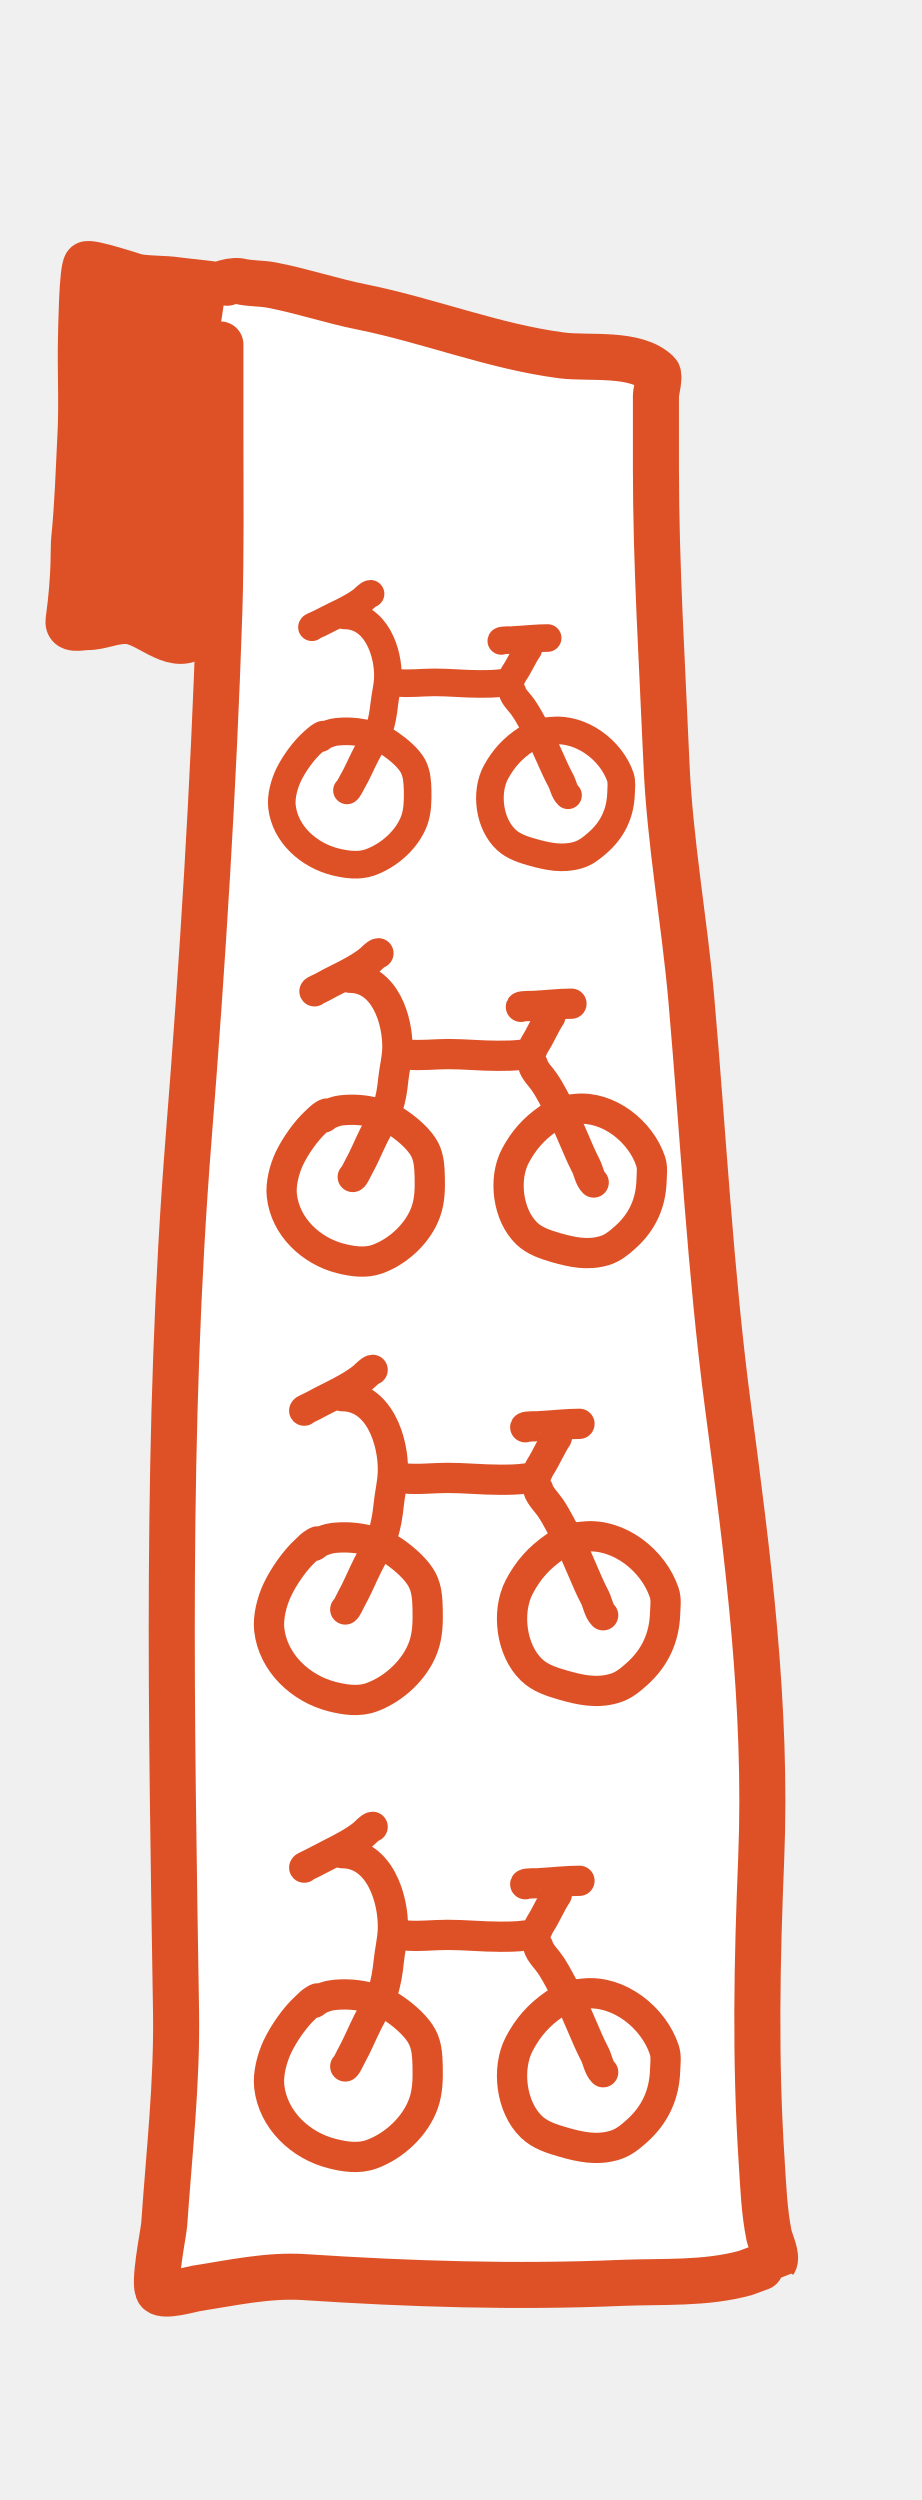
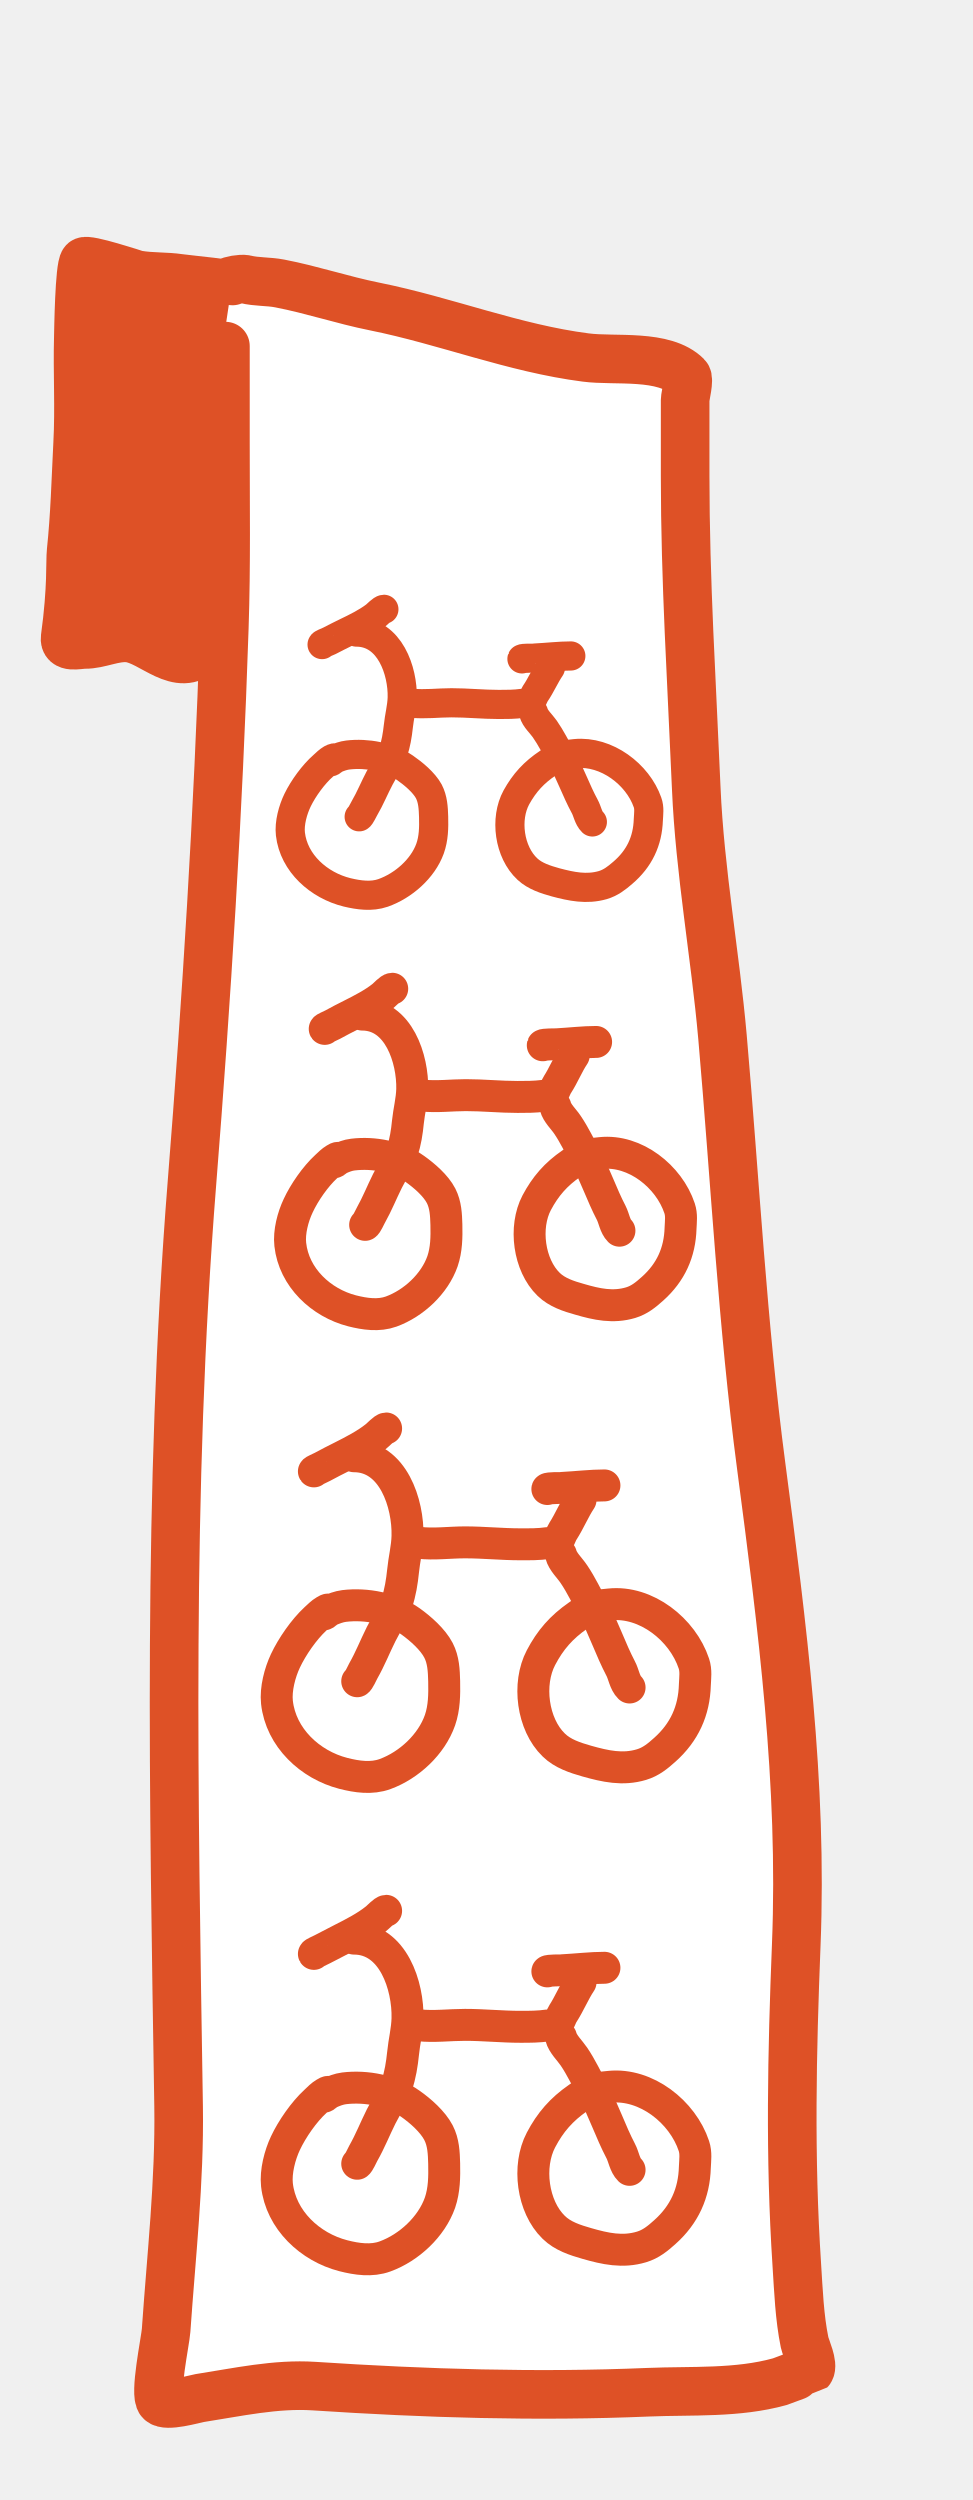
- <svg xmlns="http://www.w3.org/2000/svg" width="100%" height="100%" viewBox="0 0 7 19" version="1.1" xml:space="preserve" style="fill-rule:evenodd;clip-rule:evenodd;stroke-linecap:round;stroke-linejoin:round;stroke-miterlimit:1.5;">
-   <rect id="_2-high" x="0.082" y="0.192" width="6.553" height="17.883" style="fill:none;" />
+ <svg xmlns="http://www.w3.org/2000/svg" width="100%" height="100%" viewBox="0 0 7 18" version="1.1" xml:space="preserve" style="fill-rule:evenodd;clip-rule:evenodd;stroke-linecap:round;stroke-linejoin:round;stroke-miterlimit:1.5;">
+   <rect id="_2-high" x="0.03" y="0.066" width="6.553" height="17.883" style="fill:none;" />
  <g id="_2-high1">
-     <path d="M1.508,4.81c-0.17,0.17 -0.36,-0.069 -0.527,-0.089c-0.106,-0.013 -0.212,0.046 -0.319,0.045c-0.048,-0 -0.151,0.03 -0.141,-0.049c0.05,-0.364 0.035,-0.545 0.043,-0.621c0.026,-0.256 0.034,-0.517 0.047,-0.777c0.014,-0.261 -0.002,-0.505 0.005,-0.767c0.001,-0.036 0.007,-0.507 0.04,-0.542c0.023,-0.025 0.368,0.091 0.389,0.095c0.1,0.017 0.201,0.01 0.301,0.025c0.099,0.014 0.351,0.032 0.448,0.067c0.02,0.007 -0.132,0.082 -0.132,0.1c0.001,0.165 0.009,0.332 0.001,0.497c-0.028,0.553 -0.065,1.105 -0.107,1.656c-0.01,0.122 -0.015,0.25 -0.048,0.36" style="fill:#de5126;stroke:#de5126;stroke-width:0.35px;" />
-     <path d="M1.639,2.727c0.016,-0.035 0.036,-0.109 0.036,-0.109l-0,0.684c-0,0.448 0.006,0.897 -0.008,1.344c-0.044,1.338 -0.127,2.664 -0.233,3.998c-0.177,2.228 -0.131,4.418 -0.096,6.65c0.008,0.539 -0.053,1.075 -0.09,1.611c-0.006,0.074 -0.088,0.464 -0.041,0.511c0.042,0.042 0.237,-0.016 0.283,-0.024c0.271,-0.042 0.548,-0.104 0.823,-0.086c0.805,0.053 1.604,0.078 2.407,0.044c0.314,-0.013 0.641,0.009 0.947,-0.076c0.013,-0.004 0.215,-0.08 0.216,-0.082c0.028,-0.042 -0.029,-0.16 -0.038,-0.201c-0.037,-0.181 -0.044,-0.373 -0.056,-0.557c-0.051,-0.781 -0.036,-1.524 -0.004,-2.305c0.047,-1.163 -0.101,-2.297 -0.253,-3.445c-0.134,-1.02 -0.188,-2.065 -0.278,-3.091c-0.053,-0.598 -0.163,-1.191 -0.189,-1.791c-0.032,-0.755 -0.08,-1.494 -0.08,-2.249l-0,-0.548c-0,-0.024 0.033,-0.149 0.012,-0.17c-0.163,-0.162 -0.518,-0.107 -0.728,-0.134c-0.516,-0.067 -1.008,-0.265 -1.519,-0.368c-0.23,-0.046 -0.454,-0.122 -0.684,-0.166c-0.082,-0.016 -0.167,-0.01 -0.247,-0.03c-0.029,-0.007 -0.132,0.012 -0.094,0.012" style="fill:#fff;stroke:#de5126;stroke-width:0.35px;" />
-     <path d="M2.417,15.189c-0.004,-0.005 -0.021,0.006 -0.024,0.008c-0.026,0.015 -0.049,0.038 -0.07,0.059c-0.083,0.076 -0.168,0.199 -0.216,0.301c-0.04,0.086 -0.071,0.204 -0.061,0.299c0.028,0.256 0.239,0.451 0.477,0.511c0.098,0.025 0.204,0.041 0.302,0.005c0.172,-0.063 0.333,-0.213 0.394,-0.387c0.032,-0.091 0.033,-0.186 0.031,-0.281c-0.002,-0.076 -0.005,-0.154 -0.041,-0.223c-0.041,-0.079 -0.131,-0.157 -0.202,-0.207c-0.133,-0.096 -0.318,-0.131 -0.477,-0.111c-0.039,0.004 -0.074,0.018 -0.109,0.034c-0.012,0.005 -0.027,0.026 -0.039,0.026" style="fill:none;stroke:#de5126;stroke-width:0.23px;" />
-     <path d="M2.624,15.705c0.011,-0.005 0.034,-0.058 0.044,-0.076c0.048,-0.086 0.084,-0.176 0.128,-0.264c0.037,-0.075 0.086,-0.145 0.113,-0.225c0.025,-0.074 0.037,-0.152 0.045,-0.229c0.008,-0.084 0.03,-0.168 0.032,-0.252c0.006,-0.233 -0.104,-0.575 -0.386,-0.575" style="fill:none;stroke:#de5126;stroke-width:0.23px;" />
-     <path d="M2.312,14.194c-0.004,-0.005 0.042,-0.023 0.062,-0.034c0.047,-0.025 0.093,-0.049 0.141,-0.073c0.081,-0.041 0.171,-0.087 0.242,-0.143c0.016,-0.013 0.058,-0.06 0.075,-0.06" style="fill:none;stroke:#de5126;stroke-width:0.23px;" />
-     <path d="M3.066,14.708c0.109,0.012 0.225,-0.003 0.334,-0.003c0.134,-0 0.265,0.014 0.399,0.014c0.067,-0 0.132,-0 0.199,-0.01c0.014,-0.002 0.047,0.006 0.059,-0.003c0.023,-0.018 0.032,-0.058 0.048,-0.082c0.047,-0.073 0.081,-0.157 0.127,-0.226" style="fill:none;stroke:#de5126;stroke-width:0.23px;" />
-     <path d="M3.992,14.32c0.003,-0.008 0.101,-0.007 0.108,-0.008c0.098,-0.005 0.209,-0.018 0.304,-0.018" style="fill:none;stroke:#de5126;stroke-width:0.23px;" />
-     <path d="M4.09,14.792c0.014,0.051 0.065,0.098 0.094,0.141c0.052,0.078 0.094,0.167 0.139,0.249c0.074,0.138 0.125,0.292 0.198,0.431c0.021,0.042 0.029,0.102 0.063,0.136" style="fill:none;stroke:#de5126;stroke-width:0.23px;" />
-     <path d="M4.318,15.169c-0.003,-0.003 -0.022,0.008 -0.025,0.01c-0.028,0.015 -0.054,0.035 -0.08,0.053c-0.118,0.082 -0.2,0.174 -0.267,0.302c-0.098,0.188 -0.062,0.481 0.093,0.63c0.064,0.062 0.154,0.091 0.238,0.115c0.131,0.038 0.258,0.066 0.394,0.025c0.067,-0.02 0.116,-0.061 0.168,-0.107c0.14,-0.125 0.211,-0.28 0.216,-0.467c0.002,-0.052 0.01,-0.102 -0.007,-0.153c-0.082,-0.245 -0.345,-0.453 -0.607,-0.426c-0.061,0.006 -0.121,0.01 -0.175,0.041" style="fill:none;stroke:#de5126;stroke-width:0.23px;" />
-     <path d="M2.417,11.716c-0.004,-0.005 -0.021,0.006 -0.024,0.008c-0.026,0.015 -0.049,0.038 -0.07,0.059c-0.083,0.076 -0.168,0.199 -0.216,0.301c-0.04,0.085 -0.071,0.204 -0.061,0.299c0.028,0.255 0.239,0.45 0.477,0.511c0.098,0.025 0.204,0.041 0.302,0.005c0.172,-0.063 0.333,-0.213 0.394,-0.387c0.032,-0.091 0.033,-0.186 0.031,-0.281c-0.002,-0.076 -0.005,-0.154 -0.041,-0.223c-0.041,-0.079 -0.131,-0.157 -0.202,-0.208c-0.133,-0.095 -0.318,-0.13 -0.477,-0.111c-0.039,0.005 -0.074,0.019 -0.109,0.034c-0.012,0.006 -0.027,0.027 -0.039,0.027" style="fill:none;stroke:#de5126;stroke-width:0.23px;" />
-     <path d="M2.624,12.232c0.011,-0.005 0.034,-0.058 0.044,-0.076c0.048,-0.086 0.084,-0.176 0.128,-0.264c0.037,-0.076 0.086,-0.145 0.113,-0.226c0.025,-0.074 0.037,-0.151 0.045,-0.228c0.008,-0.084 0.03,-0.168 0.032,-0.252c0.006,-0.233 -0.104,-0.575 -0.386,-0.575" style="fill:none;stroke:#de5126;stroke-width:0.23px;" />
-     <path d="M2.312,10.721c-0.004,-0.005 0.042,-0.023 0.062,-0.034c0.047,-0.025 0.093,-0.05 0.141,-0.073c0.081,-0.041 0.171,-0.087 0.242,-0.144c0.016,-0.012 0.058,-0.059 0.075,-0.059" style="fill:none;stroke:#de5126;stroke-width:0.23px;" />
-     <path d="M3.066,11.235c0.109,0.012 0.225,-0.003 0.334,-0.003c0.134,-0 0.265,0.014 0.399,0.014c0.067,-0 0.132,-0 0.199,-0.01c0.014,-0.002 0.047,0.006 0.059,-0.003c0.023,-0.018 0.032,-0.058 0.048,-0.082c0.047,-0.073 0.081,-0.157 0.127,-0.226" style="fill:none;stroke:#de5126;stroke-width:0.23px;" />
-     <path d="M3.992,10.847c0.003,-0.008 0.101,-0.007 0.108,-0.008c0.098,-0.005 0.209,-0.018 0.304,-0.018" style="fill:none;stroke:#de5126;stroke-width:0.23px;" />
-     <path d="M4.09,11.319c0.014,0.051 0.065,0.098 0.094,0.141c0.052,0.078 0.094,0.167 0.139,0.249c0.074,0.138 0.125,0.292 0.198,0.431c0.021,0.041 0.029,0.102 0.063,0.136" style="fill:none;stroke:#de5126;stroke-width:0.23px;" />
-     <path d="M4.318,11.696c-0.003,-0.003 -0.022,0.008 -0.025,0.01c-0.028,0.015 -0.054,0.035 -0.08,0.053c-0.118,0.082 -0.2,0.174 -0.267,0.302c-0.098,0.188 -0.062,0.48 0.093,0.629c0.064,0.063 0.154,0.092 0.238,0.116c0.131,0.038 0.258,0.066 0.394,0.025c0.067,-0.02 0.116,-0.061 0.168,-0.107c0.14,-0.125 0.211,-0.28 0.216,-0.467c0.002,-0.052 0.01,-0.102 -0.007,-0.153c-0.082,-0.245 -0.345,-0.453 -0.607,-0.426c-0.061,0.006 -0.121,0.01 -0.175,0.041" style="fill:none;stroke:#de5126;stroke-width:0.23px;" />
-     <path d="M2.488,8.464c-0.003,-0.005 -0.02,0.005 -0.023,0.007c-0.024,0.014 -0.045,0.036 -0.065,0.055c-0.077,0.071 -0.157,0.186 -0.202,0.281c-0.037,0.08 -0.066,0.19 -0.056,0.279c0.026,0.239 0.223,0.421 0.445,0.478c0.091,0.023 0.191,0.038 0.282,0.005c0.161,-0.059 0.311,-0.199 0.368,-0.362c0.03,-0.085 0.031,-0.174 0.029,-0.263c-0.002,-0.071 -0.005,-0.143 -0.038,-0.208c-0.039,-0.074 -0.122,-0.146 -0.189,-0.193c-0.124,-0.09 -0.297,-0.122 -0.446,-0.104c-0.036,0.004 -0.069,0.017 -0.101,0.032c-0.012,0.005 -0.025,0.024 -0.037,0.024" style="fill:none;stroke:#de5126;stroke-width:0.23px;" />
-     <path d="M2.681,8.945c0.011,-0.004 0.032,-0.054 0.042,-0.071c0.045,-0.08 0.078,-0.164 0.119,-0.246c0.035,-0.07 0.08,-0.135 0.106,-0.211c0.023,-0.069 0.034,-0.141 0.041,-0.213c0.008,-0.078 0.029,-0.157 0.031,-0.235c0.005,-0.218 -0.097,-0.538 -0.361,-0.538" style="fill:none;stroke:#de5126;stroke-width:0.23px;" />
-     <path d="M2.39,7.534c-0.003,-0.004 0.039,-0.021 0.058,-0.031c0.043,-0.024 0.087,-0.047 0.132,-0.069c0.075,-0.037 0.159,-0.081 0.226,-0.134c0.015,-0.012 0.054,-0.055 0.07,-0.055" style="fill:none;stroke:#de5126;stroke-width:0.23px;" />
-     <path d="M3.094,8.014c0.102,0.011 0.21,-0.003 0.312,-0.003c0.125,0 0.248,0.013 0.372,0.013c0.063,0 0.124,0 0.186,-0.008c0.013,-0.002 0.044,0.005 0.055,-0.003c0.023,-0.017 0.031,-0.054 0.046,-0.077c0.044,-0.068 0.075,-0.147 0.118,-0.211" style="fill:none;stroke:#de5126;stroke-width:0.23px;" />
-     <path d="M3.959,7.652c0.003,-0.007 0.094,-0.007 0.101,-0.007c0.091,-0.005 0.195,-0.017 0.283,-0.017" style="fill:none;stroke:#de5126;stroke-width:0.23px;" />
-     <path d="M4.051,8.093c0.012,0.048 0.06,0.091 0.087,0.132c0.049,0.072 0.088,0.155 0.13,0.232c0.07,0.129 0.117,0.272 0.185,0.403c0.02,0.038 0.027,0.095 0.059,0.127" style="fill:none;stroke:#de5126;stroke-width:0.23px;" />
-     <path d="M4.264,8.445c-0.003,-0.003 -0.021,0.007 -0.024,0.009c-0.026,0.015 -0.05,0.033 -0.075,0.05c-0.11,0.077 -0.186,0.163 -0.249,0.282c-0.092,0.176 -0.057,0.449 0.087,0.588c0.06,0.058 0.143,0.085 0.222,0.108c0.123,0.035 0.241,0.061 0.368,0.023c0.063,-0.019 0.109,-0.057 0.157,-0.1c0.131,-0.116 0.197,-0.261 0.202,-0.436c0.001,-0.049 0.009,-0.095 -0.007,-0.143c-0.076,-0.228 -0.322,-0.423 -0.567,-0.398c-0.056,0.006 -0.112,0.01 -0.163,0.038" style="fill:none;stroke:#de5126;stroke-width:0.23px;" />
-     <path d="M2.46,5.584c-0.003,-0.004 -0.018,0.005 -0.02,0.006c-0.022,0.013 -0.042,0.032 -0.061,0.049c-0.07,0.062 -0.143,0.163 -0.184,0.247c-0.034,0.07 -0.061,0.167 -0.052,0.245c0.024,0.21 0.205,0.37 0.408,0.42c0.084,0.02 0.175,0.033 0.259,0.004c0.147,-0.052 0.285,-0.175 0.338,-0.318c0.027,-0.075 0.027,-0.153 0.026,-0.23c-0.002,-0.063 -0.005,-0.127 -0.035,-0.184c-0.035,-0.064 -0.112,-0.128 -0.173,-0.17c-0.114,-0.078 -0.273,-0.107 -0.409,-0.091c-0.033,0.004 -0.063,0.015 -0.093,0.028c-0.01,0.004 -0.023,0.022 -0.034,0.022" style="fill:none;stroke:#de5126;stroke-width:0.21px;" />
-     <path d="M2.637,6.007c0.01,-0.003 0.03,-0.047 0.039,-0.062c0.041,-0.07 0.071,-0.145 0.109,-0.217c0.032,-0.062 0.074,-0.119 0.097,-0.185c0.021,-0.06 0.031,-0.124 0.038,-0.187c0.007,-0.069 0.026,-0.138 0.028,-0.207c0.005,-0.191 -0.089,-0.472 -0.33,-0.472" style="fill:none;stroke:#de5126;stroke-width:0.21px;" />
-     <path d="M2.371,4.767c-0.004,-0.004 0.035,-0.019 0.052,-0.027c0.041,-0.021 0.081,-0.041 0.121,-0.061c0.07,-0.033 0.147,-0.071 0.208,-0.117c0.013,-0.011 0.05,-0.049 0.064,-0.049" style="fill:none;stroke:#de5126;stroke-width:0.21px;" />
-     <path d="M3.017,5.189c0.092,0.01 0.192,-0.003 0.285,-0.003c0.115,0 0.228,0.012 0.342,0.012c0.057,-0 0.113,-0 0.17,-0.008c0.012,-0.002 0.041,0.005 0.051,-0.002c0.02,-0.015 0.028,-0.048 0.041,-0.068c0.041,-0.059 0.069,-0.129 0.109,-0.186" style="fill:none;stroke:#de5126;stroke-width:0.21px;" />
-     <path d="M3.81,4.871c0.002,-0.007 0.086,-0.006 0.092,-0.007c0.084,-0.004 0.179,-0.015 0.26,-0.015" style="fill:none;stroke:#de5126;stroke-width:0.21px;" />
-     <path d="M3.894,5.258c0.011,0.042 0.055,0.08 0.08,0.116c0.045,0.064 0.08,0.137 0.118,0.204c0.065,0.114 0.108,0.24 0.17,0.354c0.019,0.034 0.025,0.084 0.055,0.112" style="fill:none;stroke:#de5126;stroke-width:0.21px;" />
-     <path d="M4.089,5.568c-0.003,-0.003 -0.019,0.006 -0.022,0.007c-0.024,0.013 -0.046,0.029 -0.068,0.044c-0.102,0.068 -0.171,0.143 -0.229,0.248c-0.084,0.155 -0.053,0.395 0.079,0.517c0.056,0.051 0.132,0.075 0.204,0.095c0.113,0.031 0.222,0.054 0.338,0.02c0.057,-0.016 0.1,-0.05 0.144,-0.088c0.12,-0.102 0.18,-0.229 0.185,-0.383c0.001,-0.043 0.008,-0.084 -0.006,-0.125c-0.07,-0.201 -0.295,-0.373 -0.52,-0.35c-0.052,0.005 -0.103,0.008 -0.15,0.033" style="fill:none;stroke:#de5126;stroke-width:0.21px;" />
+     <path d="M1.457,4.684c-0.171,0.17 -0.361,-0.069 -0.528,-0.09c-0.106,-0.012 -0.212,0.047 -0.318,0.046c-0.048,-0 -0.152,0.03 -0.142,-0.049c0.05,-0.364 0.035,-0.545 0.043,-0.621c0.027,-0.256 0.034,-0.517 0.047,-0.777c0.014,-0.261 -0.002,-0.505 0.005,-0.767c0.001,-0.036 0.007,-0.507 0.04,-0.542c0.024,-0.025 0.368,0.091 0.389,0.095c0.1,0.017 0.201,0.01 0.301,0.025c0.1,0.014 0.351,0.032 0.448,0.067c0.02,0.007 -0.132,0.082 -0.132,0.1c0.001,0.165 0.009,0.332 0.001,0.497c-0.028,0.553 -0.065,1.105 -0.107,1.656c-0.01,0.122 -0.015,0.25 -0.047,0.36" style="fill:#de5126;stroke:#de5126;stroke-width:0.35px;" />
+     <path d="M1.587,2.601c0.016,-0.035 0.036,-0.109 0.036,-0.109l0,0.684c0,0.448 0.007,0.897 -0.008,1.344c-0.044,1.338 -0.127,2.664 -0.233,3.998c-0.177,2.228 -0.131,4.418 -0.096,6.65c0.008,0.538 -0.053,1.075 -0.09,1.611c-0.005,0.074 -0.088,0.464 -0.04,0.511c0.041,0.042 0.237,-0.016 0.282,-0.024c0.271,-0.042 0.548,-0.104 0.823,-0.086c0.805,0.053 1.604,0.078 2.407,0.044c0.315,-0.013 0.641,0.009 0.947,-0.076c0.013,-0.004 0.215,-0.08 0.217,-0.082c0.027,-0.042 -0.03,-0.16 -0.039,-0.201c-0.037,-0.181 -0.044,-0.373 -0.056,-0.558c-0.051,-0.78 -0.035,-1.523 -0.004,-2.304c0.047,-1.163 -0.101,-2.297 -0.252,-3.445c-0.135,-1.02 -0.189,-2.065 -0.279,-3.091c-0.053,-0.598 -0.163,-1.191 -0.189,-1.791c-0.032,-0.755 -0.08,-1.494 -0.08,-2.249l-0,-0.548c-0,-0.024 0.033,-0.149 0.012,-0.17c-0.162,-0.163 -0.518,-0.107 -0.728,-0.135c-0.516,-0.066 -1.008,-0.264 -1.519,-0.367c-0.23,-0.046 -0.454,-0.122 -0.684,-0.166c-0.082,-0.016 -0.167,-0.01 -0.247,-0.03c-0.028,-0.007 -0.131,0.012 -0.094,0.012" style="fill:#fff;stroke:#de5126;stroke-width:0.35px;" />
+     <path d="M2.365,15.063c-0.003,-0.005 -0.021,0.006 -0.024,0.008c-0.026,0.015 -0.048,0.038 -0.07,0.059c-0.083,0.076 -0.168,0.199 -0.216,0.301c-0.04,0.085 -0.071,0.204 -0.061,0.299c0.028,0.255 0.24,0.45 0.477,0.511c0.098,0.025 0.204,0.041 0.302,0.005c0.172,-0.063 0.334,-0.213 0.395,-0.387c0.031,-0.091 0.032,-0.186 0.03,-0.281c-0.002,-0.076 -0.005,-0.154 -0.041,-0.223c-0.041,-0.079 -0.13,-0.157 -0.201,-0.207c-0.134,-0.096 -0.319,-0.131 -0.478,-0.112c-0.039,0.005 -0.074,0.019 -0.109,0.035c-0.012,0.005 -0.027,0.026 -0.039,0.026" style="fill:none;stroke:#de5126;stroke-width:0.23px;" />
+     <path d="M2.572,15.579c0.011,-0.005 0.034,-0.058 0.044,-0.076c0.049,-0.086 0.084,-0.176 0.128,-0.264c0.038,-0.075 0.086,-0.145 0.113,-0.226c0.025,-0.074 0.037,-0.151 0.045,-0.228c0.008,-0.084 0.03,-0.168 0.032,-0.252c0.006,-0.233 -0.103,-0.575 -0.385,-0.575" style="fill:none;stroke:#de5126;stroke-width:0.23px;" />
+     <path d="M2.26,14.068c-0.003,-0.005 0.042,-0.023 0.062,-0.034c0.047,-0.025 0.094,-0.049 0.141,-0.073c0.081,-0.041 0.171,-0.087 0.242,-0.144c0.016,-0.012 0.059,-0.059 0.075,-0.059" style="fill:none;stroke:#de5126;stroke-width:0.23px;" />
+     <path d="M3.015,14.582c0.108,0.012 0.224,-0.003 0.333,-0.003c0.134,-0 0.266,0.014 0.399,0.014c0.067,-0 0.132,-0 0.199,-0.01c0.014,-0.002 0.047,0.006 0.059,-0.003c0.024,-0.018 0.032,-0.058 0.048,-0.082c0.047,-0.073 0.081,-0.157 0.127,-0.226" style="fill:none;stroke:#de5126;stroke-width:0.23px;" />
+     <path d="M3.941,14.194c0.002,-0.008 0.1,-0.007 0.107,-0.008c0.098,-0.005 0.209,-0.018 0.304,-0.018" style="fill:none;stroke:#de5126;stroke-width:0.23px;" />
+     <path d="M4.039,14.666c0.013,0.051 0.064,0.098 0.093,0.141c0.053,0.078 0.094,0.167 0.139,0.249c0.075,0.138 0.125,0.292 0.198,0.431c0.022,0.041 0.029,0.102 0.064,0.136" style="fill:none;stroke:#de5126;stroke-width:0.23px;" />
+     <path d="M4.267,15.043c-0.004,-0.003 -0.023,0.008 -0.026,0.01c-0.027,0.015 -0.054,0.035 -0.08,0.053c-0.118,0.082 -0.199,0.174 -0.266,0.302c-0.099,0.188 -0.062,0.48 0.092,0.629c0.064,0.063 0.154,0.092 0.238,0.116c0.132,0.038 0.258,0.066 0.394,0.025c0.067,-0.02 0.117,-0.061 0.168,-0.107c0.14,-0.125 0.211,-0.28 0.216,-0.467c0.002,-0.052 0.01,-0.102 -0.007,-0.153c-0.081,-0.245 -0.344,-0.453 -0.607,-0.426c-0.06,0.006 -0.12,0.01 -0.175,0.041" style="fill:none;stroke:#de5126;stroke-width:0.23px;" />
+     <path d="M2.365,11.59c-0.003,-0.005 -0.021,0.006 -0.024,0.008c-0.026,0.015 -0.048,0.038 -0.07,0.058c-0.083,0.077 -0.168,0.2 -0.216,0.302c-0.04,0.085 -0.071,0.203 -0.061,0.298c0.028,0.256 0.24,0.451 0.477,0.512c0.098,0.025 0.204,0.041 0.302,0.005c0.172,-0.063 0.334,-0.213 0.395,-0.388c0.031,-0.09 0.032,-0.185 0.03,-0.28c-0.002,-0.076 -0.005,-0.154 -0.041,-0.223c-0.041,-0.079 -0.13,-0.157 -0.201,-0.208c-0.134,-0.095 -0.319,-0.13 -0.478,-0.111c-0.039,0.005 -0.074,0.019 -0.109,0.034c-0.012,0.006 -0.027,0.027 -0.039,0.027" style="fill:none;stroke:#de5126;stroke-width:0.23px;" />
+     <path d="M2.572,12.105c0.011,-0.004 0.034,-0.057 0.044,-0.075c0.049,-0.086 0.084,-0.176 0.128,-0.264c0.038,-0.076 0.086,-0.145 0.113,-0.226c0.025,-0.074 0.037,-0.151 0.045,-0.228c0.008,-0.084 0.03,-0.168 0.032,-0.252c0.006,-0.233 -0.103,-0.575 -0.385,-0.575" style="fill:none;stroke:#de5126;stroke-width:0.23px;" />
+     <path d="M2.26,10.594c-0.003,-0.004 0.042,-0.022 0.062,-0.033c0.047,-0.025 0.094,-0.05 0.141,-0.073c0.081,-0.041 0.171,-0.087 0.242,-0.144c0.016,-0.012 0.059,-0.059 0.075,-0.059" style="fill:none;stroke:#de5126;stroke-width:0.23px;" />
+     <path d="M3.015,11.108c0.108,0.013 0.224,-0.003 0.333,-0.003c0.134,0 0.266,0.014 0.399,0.014c0.067,0 0.132,0.001 0.199,-0.009c0.014,-0.002 0.047,0.006 0.059,-0.003c0.024,-0.018 0.032,-0.058 0.048,-0.082c0.047,-0.073 0.081,-0.157 0.127,-0.226" style="fill:none;stroke:#de5126;stroke-width:0.23px;" />
+     <path d="M3.941,10.721c0.002,-0.008 0.1,-0.007 0.107,-0.008c0.098,-0.005 0.209,-0.018 0.304,-0.018" style="fill:none;stroke:#de5126;stroke-width:0.23px;" />
+     <path d="M4.039,11.193c0.013,0.051 0.064,0.097 0.093,0.141c0.053,0.078 0.094,0.166 0.139,0.249c0.075,0.138 0.125,0.292 0.198,0.431c0.022,0.041 0.029,0.102 0.064,0.136" style="fill:none;stroke:#de5126;stroke-width:0.23px;" />
+     <path d="M4.267,11.57c-0.004,-0.003 -0.023,0.008 -0.026,0.009c-0.027,0.016 -0.054,0.036 -0.08,0.054c-0.118,0.082 -0.199,0.174 -0.266,0.302c-0.099,0.188 -0.062,0.48 0.092,0.629c0.064,0.063 0.154,0.092 0.238,0.116c0.132,0.037 0.258,0.066 0.394,0.025c0.067,-0.02 0.117,-0.061 0.168,-0.107c0.14,-0.125 0.211,-0.28 0.216,-0.467c0.002,-0.052 0.01,-0.102 -0.007,-0.153c-0.081,-0.245 -0.344,-0.454 -0.607,-0.426c-0.06,0.006 -0.12,0.01 -0.175,0.041" style="fill:none;stroke:#de5126;stroke-width:0.23px;" />
+     <path d="M2.436,8.338c-0.003,-0.005 -0.019,0.005 -0.022,0.007c-0.024,0.014 -0.046,0.036 -0.066,0.055c-0.077,0.071 -0.157,0.186 -0.201,0.281c-0.038,0.08 -0.067,0.19 -0.057,0.279c0.026,0.239 0.223,0.421 0.445,0.478c0.091,0.023 0.191,0.038 0.282,0.005c0.161,-0.059 0.312,-0.199 0.369,-0.362c0.029,-0.085 0.03,-0.174 0.028,-0.263c-0.002,-0.071 -0.005,-0.143 -0.038,-0.208c-0.038,-0.074 -0.122,-0.146 -0.188,-0.193c-0.125,-0.09 -0.298,-0.122 -0.447,-0.104c-0.036,0.004 -0.068,0.017 -0.101,0.032c-0.011,0.004 -0.025,0.024 -0.037,0.024" style="fill:none;stroke:#de5126;stroke-width:0.23px;" />
+     <path d="M2.629,8.819c0.011,-0.004 0.032,-0.054 0.042,-0.071c0.045,-0.08 0.078,-0.164 0.119,-0.246c0.035,-0.071 0.081,-0.135 0.106,-0.211c0.023,-0.069 0.034,-0.141 0.041,-0.213c0.008,-0.078 0.029,-0.157 0.031,-0.235c0.005,-0.218 -0.097,-0.538 -0.36,-0.538" style="fill:none;stroke:#de5126;stroke-width:0.23px;" />
+     <path d="M2.338,7.408c-0.003,-0.004 0.039,-0.021 0.058,-0.031c0.044,-0.024 0.087,-0.047 0.132,-0.069c0.075,-0.038 0.16,-0.081 0.226,-0.134c0.015,-0.012 0.054,-0.055 0.07,-0.055" style="fill:none;stroke:#de5126;stroke-width:0.23px;" />
+     <path d="M3.043,7.888c0.101,0.011 0.209,-0.003 0.311,-0.003c0.125,0 0.248,0.013 0.373,0.013c0.062,0 0.123,0 0.185,-0.008c0.014,-0.002 0.045,0.005 0.055,-0.003c0.023,-0.017 0.031,-0.055 0.046,-0.077c0.044,-0.068 0.075,-0.147 0.118,-0.211" style="fill:none;stroke:#de5126;stroke-width:0.23px;" />
+     <path d="M3.908,7.526c0.002,-0.007 0.093,-0.007 0.1,-0.007c0.092,-0.005 0.195,-0.017 0.284,-0.017" style="fill:none;stroke:#de5126;stroke-width:0.23px;" />
+     <path d="M3.999,7.967c0.012,0.048 0.06,0.091 0.087,0.132c0.049,0.072 0.088,0.155 0.13,0.232c0.07,0.129 0.117,0.272 0.185,0.402c0.02,0.039 0.027,0.096 0.059,0.128" style="fill:none;stroke:#de5126;stroke-width:0.23px;" />
+     <path d="M4.212,8.319c-0.003,-0.003 -0.021,0.007 -0.024,0.009c-0.026,0.015 -0.05,0.033 -0.074,0.05c-0.111,0.076 -0.187,0.163 -0.25,0.282c-0.092,0.175 -0.057,0.449 0.087,0.588c0.06,0.058 0.143,0.085 0.222,0.107c0.123,0.036 0.241,0.062 0.368,0.024c0.063,-0.019 0.109,-0.057 0.157,-0.1c0.131,-0.117 0.197,-0.261 0.202,-0.436c0.002,-0.049 0.009,-0.095 -0.007,-0.143c-0.076,-0.229 -0.321,-0.424 -0.567,-0.398c-0.056,0.006 -0.112,0.01 -0.163,0.038" style="fill:none;stroke:#de5126;stroke-width:0.23px;" />
+     <path d="M2.409,5.458c-0.003,-0.004 -0.018,0.005 -0.021,0.006c-0.022,0.013 -0.042,0.032 -0.06,0.049c-0.071,0.062 -0.144,0.163 -0.185,0.247c-0.034,0.07 -0.061,0.167 -0.052,0.245c0.024,0.21 0.205,0.37 0.408,0.42c0.084,0.02 0.175,0.033 0.259,0.004c0.147,-0.052 0.286,-0.175 0.338,-0.318c0.027,-0.075 0.028,-0.153 0.026,-0.231c-0.002,-0.062 -0.005,-0.126 -0.035,-0.183c-0.035,-0.064 -0.112,-0.128 -0.173,-0.17c-0.114,-0.078 -0.272,-0.107 -0.409,-0.091c-0.033,0.004 -0.063,0.015 -0.093,0.028c-0.01,0.004 -0.023,0.022 -0.034,0.022" style="fill:none;stroke:#de5126;stroke-width:0.21px;" />
+     <path d="M2.586,5.881c0.009,-0.003 0.029,-0.047 0.038,-0.062c0.041,-0.07 0.071,-0.145 0.109,-0.217c0.032,-0.062 0.074,-0.119 0.097,-0.185c0.021,-0.061 0.031,-0.124 0.038,-0.187c0.007,-0.069 0.026,-0.138 0.028,-0.207c0.005,-0.191 -0.089,-0.472 -0.33,-0.472" style="fill:none;stroke:#de5126;stroke-width:0.21px;" />
+     <path d="M2.319,4.641c-0.003,-0.004 0.035,-0.019 0.053,-0.027c0.04,-0.021 0.08,-0.041 0.121,-0.061c0.069,-0.033 0.146,-0.071 0.207,-0.117c0.014,-0.011 0.05,-0.049 0.064,-0.049" style="fill:none;stroke:#de5126;stroke-width:0.21px;" />
+     <path d="M2.965,5.063c0.093,0.01 0.192,-0.003 0.286,-0.003c0.114,0 0.227,0.012 0.341,0.012c0.058,-0 0.113,-0 0.17,-0.008c0.013,-0.002 0.041,0.005 0.051,-0.002c0.02,-0.015 0.028,-0.048 0.041,-0.068c0.041,-0.06 0.07,-0.129 0.109,-0.186" style="fill:none;stroke:#de5126;stroke-width:0.21px;" />
+     <path d="M3.758,4.744c0.002,-0.006 0.086,-0.005 0.092,-0.006c0.084,-0.004 0.179,-0.015 0.26,-0.015" style="fill:none;stroke:#de5126;stroke-width:0.21px;" />
+     <path d="M3.842,5.132c0.011,0.042 0.055,0.08 0.08,0.116c0.045,0.064 0.08,0.136 0.119,0.204c0.064,0.114 0.107,0.24 0.169,0.354c0.019,0.034 0.026,0.084 0.055,0.112" style="fill:none;stroke:#de5126;stroke-width:0.21px;" />
+     <path d="M4.037,5.442c-0.003,-0.003 -0.019,0.006 -0.022,0.007c-0.023,0.013 -0.046,0.029 -0.068,0.044c-0.102,0.068 -0.171,0.143 -0.229,0.248c-0.084,0.154 -0.053,0.394 0.08,0.517c0.055,0.051 0.131,0.075 0.203,0.095c0.113,0.03 0.222,0.053 0.338,0.02c0.058,-0.017 0.1,-0.05 0.144,-0.088c0.12,-0.102 0.18,-0.229 0.185,-0.383c0.002,-0.043 0.009,-0.084 -0.006,-0.125c-0.07,-0.201 -0.295,-0.373 -0.52,-0.351c-0.052,0.006 -0.103,0.009 -0.15,0.034" style="fill:none;stroke:#de5126;stroke-width:0.21px;" />
  </g>
</svg>
